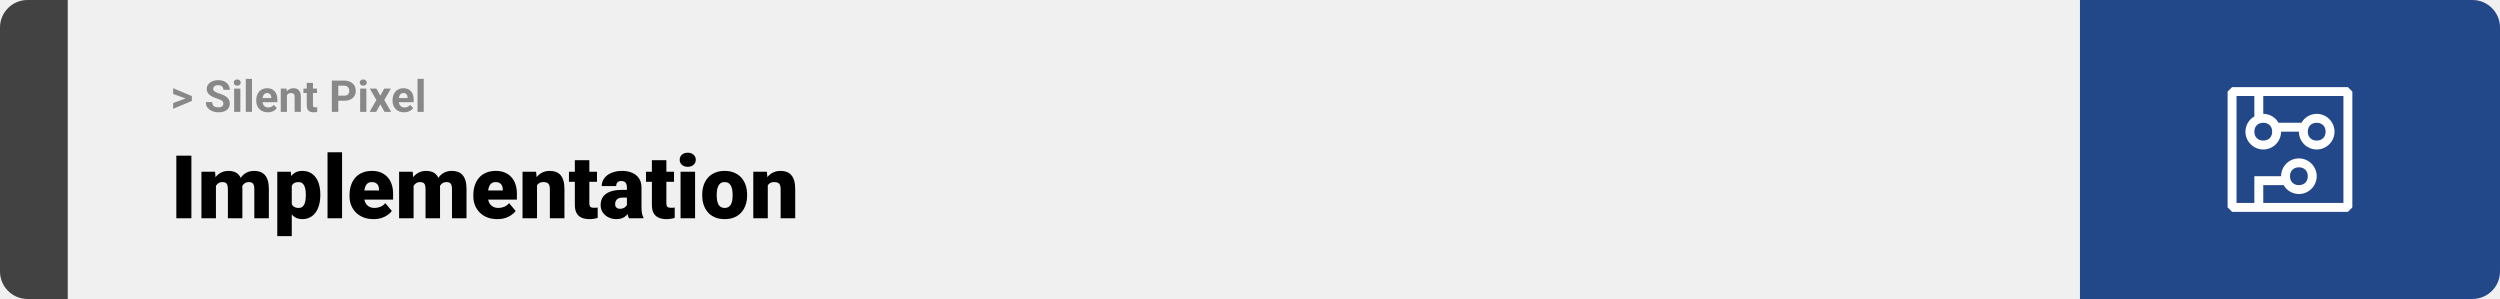
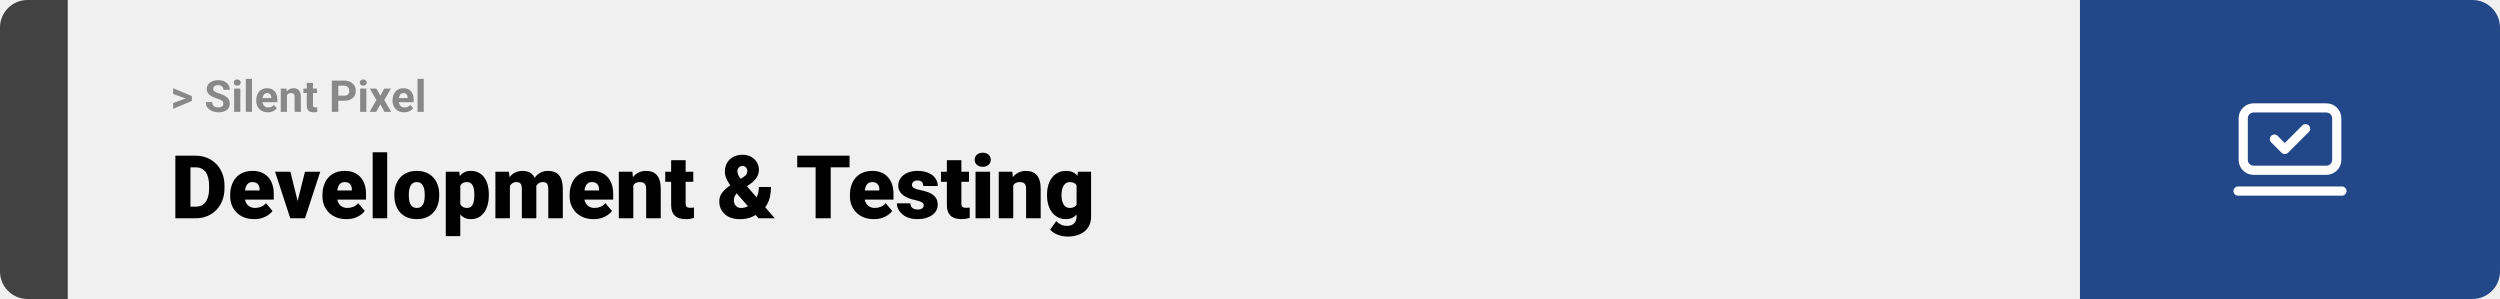
<svg xmlns="http://www.w3.org/2000/svg" width="1363" height="163" viewBox="0 0 1363 163" fill="none">
  <path d="M0 15C0 6.716 6.716 0 15 0H37V163H15C6.716 163 0 156.284 0 148V15Z" fill="#424242" />
  <rect width="1097" height="163" transform="translate(37)" fill="#F0F0F0" />
  <path d="M101.906 53.922L94.394 51.238V48.086L104.602 52.375V54.637L101.906 53.922ZM94.394 56.172L101.918 53.43L104.602 52.785V55.035L94.394 59.324V56.172ZM121.781 56.535C121.781 56.23 121.734 55.957 121.641 55.715C121.555 55.465 121.391 55.238 121.148 55.035C120.906 54.824 120.566 54.617 120.129 54.414C119.691 54.211 119.125 54 118.43 53.781C117.656 53.531 116.922 53.25 116.227 52.938C115.539 52.625 114.93 52.262 114.398 51.848C113.875 51.426 113.461 50.938 113.156 50.383C112.859 49.828 112.711 49.184 112.711 48.449C112.711 47.738 112.867 47.094 113.18 46.516C113.492 45.93 113.93 45.43 114.492 45.016C115.055 44.594 115.719 44.27 116.484 44.043C117.258 43.816 118.105 43.703 119.027 43.703C120.285 43.703 121.383 43.93 122.32 44.383C123.258 44.836 123.984 45.457 124.5 46.246C125.023 47.035 125.285 47.938 125.285 48.953H121.793C121.793 48.453 121.688 48.016 121.477 47.641C121.273 47.258 120.961 46.957 120.539 46.738C120.125 46.52 119.602 46.41 118.969 46.41C118.359 46.41 117.852 46.504 117.445 46.691C117.039 46.871 116.734 47.117 116.531 47.43C116.328 47.734 116.227 48.078 116.227 48.461C116.227 48.75 116.297 49.012 116.438 49.246C116.586 49.48 116.805 49.699 117.094 49.902C117.383 50.105 117.738 50.297 118.16 50.477C118.582 50.656 119.07 50.832 119.625 51.004C120.555 51.285 121.371 51.602 122.074 51.953C122.785 52.305 123.379 52.699 123.855 53.137C124.332 53.574 124.691 54.07 124.934 54.625C125.176 55.18 125.297 55.809 125.297 56.512C125.297 57.254 125.152 57.918 124.863 58.504C124.574 59.09 124.156 59.586 123.609 59.992C123.062 60.398 122.41 60.707 121.652 60.918C120.895 61.129 120.047 61.234 119.109 61.234C118.266 61.234 117.434 61.125 116.613 60.906C115.793 60.68 115.047 60.34 114.375 59.887C113.711 59.434 113.18 58.855 112.781 58.152C112.383 57.449 112.184 56.617 112.184 55.656H115.711C115.711 56.188 115.793 56.637 115.957 57.004C116.121 57.371 116.352 57.668 116.648 57.895C116.953 58.121 117.312 58.285 117.727 58.387C118.148 58.488 118.609 58.539 119.109 58.539C119.719 58.539 120.219 58.453 120.609 58.281C121.008 58.109 121.301 57.871 121.488 57.566C121.684 57.262 121.781 56.918 121.781 56.535ZM131.039 48.32V61H127.652V48.32H131.039ZM127.441 45.016C127.441 44.523 127.613 44.117 127.957 43.797C128.301 43.477 128.762 43.316 129.34 43.316C129.91 43.316 130.367 43.477 130.711 43.797C131.062 44.117 131.238 44.523 131.238 45.016C131.238 45.508 131.062 45.914 130.711 46.234C130.367 46.555 129.91 46.715 129.34 46.715C128.762 46.715 128.301 46.555 127.957 46.234C127.613 45.914 127.441 45.508 127.441 45.016ZM137.391 43V61H134.004V43H137.391ZM146.016 61.234C145.031 61.234 144.148 61.078 143.367 60.766C142.586 60.445 141.922 60.004 141.375 59.441C140.836 58.879 140.422 58.227 140.133 57.484C139.844 56.734 139.699 55.938 139.699 55.094V54.625C139.699 53.664 139.836 52.785 140.109 51.988C140.383 51.191 140.773 50.5 141.281 49.914C141.797 49.328 142.422 48.879 143.156 48.566C143.891 48.246 144.719 48.086 145.641 48.086C146.539 48.086 147.336 48.234 148.031 48.531C148.727 48.828 149.309 49.25 149.777 49.797C150.254 50.344 150.613 51 150.855 51.766C151.098 52.523 151.219 53.367 151.219 54.297V55.703H141.141V53.453H147.902V53.195C147.902 52.727 147.816 52.309 147.645 51.941C147.48 51.566 147.23 51.27 146.895 51.051C146.559 50.832 146.129 50.723 145.605 50.723C145.16 50.723 144.777 50.82 144.457 51.016C144.137 51.211 143.875 51.484 143.672 51.836C143.477 52.188 143.328 52.602 143.227 53.078C143.133 53.547 143.086 54.062 143.086 54.625V55.094C143.086 55.602 143.156 56.07 143.297 56.5C143.445 56.93 143.652 57.301 143.918 57.613C144.191 57.926 144.52 58.168 144.902 58.34C145.293 58.512 145.734 58.598 146.227 58.598C146.836 58.598 147.402 58.48 147.926 58.246C148.457 58.004 148.914 57.641 149.297 57.156L150.938 58.938C150.672 59.32 150.309 59.688 149.848 60.039C149.395 60.391 148.848 60.68 148.207 60.906C147.566 61.125 146.836 61.234 146.016 61.234ZM156.445 51.027V61H153.07V48.32H156.234L156.445 51.027ZM155.953 54.215H155.039C155.039 53.277 155.16 52.434 155.402 51.684C155.645 50.926 155.984 50.281 156.422 49.75C156.859 49.211 157.379 48.801 157.98 48.52C158.59 48.23 159.27 48.086 160.02 48.086C160.613 48.086 161.156 48.172 161.648 48.344C162.141 48.516 162.562 48.789 162.914 49.164C163.273 49.539 163.547 50.035 163.734 50.652C163.93 51.27 164.027 52.023 164.027 52.914V61H160.629V52.902C160.629 52.34 160.551 51.902 160.395 51.59C160.238 51.277 160.008 51.059 159.703 50.934C159.406 50.801 159.039 50.734 158.602 50.734C158.148 50.734 157.754 50.824 157.418 51.004C157.09 51.184 156.816 51.434 156.598 51.754C156.387 52.066 156.227 52.434 156.117 52.855C156.008 53.277 155.953 53.73 155.953 54.215ZM172.805 48.32V50.711H165.422V48.32H172.805ZM167.25 45.191H170.625V57.18C170.625 57.547 170.672 57.828 170.766 58.023C170.867 58.219 171.016 58.355 171.211 58.434C171.406 58.504 171.652 58.539 171.949 58.539C172.16 58.539 172.348 58.531 172.512 58.516C172.684 58.492 172.828 58.469 172.945 58.445L172.957 60.93C172.668 61.023 172.355 61.098 172.02 61.152C171.684 61.207 171.312 61.234 170.906 61.234C170.164 61.234 169.516 61.113 168.961 60.871C168.414 60.621 167.992 60.223 167.695 59.676C167.398 59.129 167.25 58.41 167.25 57.52V45.191ZM187.559 54.918H183.211V52.176H187.559C188.23 52.176 188.777 52.066 189.199 51.848C189.621 51.621 189.93 51.309 190.125 50.91C190.32 50.512 190.418 50.062 190.418 49.562C190.418 49.055 190.32 48.582 190.125 48.145C189.93 47.707 189.621 47.355 189.199 47.09C188.777 46.824 188.23 46.691 187.559 46.691H184.43V61H180.914V43.938H187.559C188.895 43.938 190.039 44.18 190.992 44.664C191.953 45.141 192.688 45.801 193.195 46.645C193.703 47.488 193.957 48.453 193.957 49.539C193.957 50.641 193.703 51.594 193.195 52.398C192.688 53.203 191.953 53.824 190.992 54.262C190.039 54.699 188.895 54.918 187.559 54.918ZM199.734 48.32V61H196.348V48.32H199.734ZM196.137 45.016C196.137 44.523 196.309 44.117 196.652 43.797C196.996 43.477 197.457 43.316 198.035 43.316C198.605 43.316 199.062 43.477 199.406 43.797C199.758 44.117 199.934 44.523 199.934 45.016C199.934 45.508 199.758 45.914 199.406 46.234C199.062 46.555 198.605 46.715 198.035 46.715C197.457 46.715 196.996 46.555 196.652 46.234C196.309 45.914 196.137 45.508 196.137 45.016ZM205.242 48.32L207.34 52.176L209.496 48.32H213.094L209.508 54.52L213.258 61H209.648L207.363 56.922L205.078 61H201.469L205.219 54.52L201.633 48.32H205.242ZM220.336 61.234C219.352 61.234 218.469 61.078 217.688 60.766C216.906 60.445 216.242 60.004 215.695 59.441C215.156 58.879 214.742 58.227 214.453 57.484C214.164 56.734 214.02 55.938 214.02 55.094V54.625C214.02 53.664 214.156 52.785 214.43 51.988C214.703 51.191 215.094 50.5 215.602 49.914C216.117 49.328 216.742 48.879 217.477 48.566C218.211 48.246 219.039 48.086 219.961 48.086C220.859 48.086 221.656 48.234 222.352 48.531C223.047 48.828 223.629 49.25 224.098 49.797C224.574 50.344 224.934 51 225.176 51.766C225.418 52.523 225.539 53.367 225.539 54.297V55.703H215.461V53.453H222.223V53.195C222.223 52.727 222.137 52.309 221.965 51.941C221.801 51.566 221.551 51.27 221.215 51.051C220.879 50.832 220.449 50.723 219.926 50.723C219.48 50.723 219.098 50.82 218.777 51.016C218.457 51.211 218.195 51.484 217.992 51.836C217.797 52.188 217.648 52.602 217.547 53.078C217.453 53.547 217.406 54.062 217.406 54.625V55.094C217.406 55.602 217.477 56.07 217.617 56.5C217.766 56.93 217.973 57.301 218.238 57.613C218.512 57.926 218.84 58.168 219.223 58.34C219.613 58.512 220.055 58.598 220.547 58.598C221.156 58.598 221.723 58.48 222.246 58.246C222.777 58.004 223.234 57.641 223.617 57.156L225.258 58.938C224.992 59.32 224.629 59.688 224.168 60.039C223.715 60.391 223.168 60.68 222.527 60.906C221.887 61.125 221.156 61.234 220.336 61.234ZM231.023 43V61H227.637V43H231.023Z" fill="#888888" />
-   <path d="M104.344 84.875V119H96.141V84.875H104.344ZM117.727 99.008V119H109.828V93.641H117.234L117.727 99.008ZM116.766 105.453L114.961 105.5C114.961 103.719 115.172 102.078 115.594 100.578C116.016 99.078 116.641 97.773 117.469 96.664C118.297 95.555 119.312 94.695 120.516 94.086C121.734 93.477 123.141 93.172 124.734 93.172C125.844 93.172 126.852 93.344 127.758 93.688C128.664 94.016 129.445 94.539 130.102 95.258C130.758 95.961 131.258 96.883 131.602 98.023C131.961 99.148 132.141 100.5 132.141 102.078V119H124.242V103.086C124.242 102.008 124.117 101.195 123.867 100.648C123.633 100.102 123.289 99.734 122.836 99.547C122.383 99.359 121.828 99.266 121.172 99.266C120.484 99.266 119.867 99.422 119.32 99.734C118.773 100.047 118.305 100.484 117.914 101.047C117.539 101.594 117.25 102.242 117.047 102.992C116.859 103.742 116.766 104.562 116.766 105.453ZM131.25 105.453L129.047 105.5C129.047 103.719 129.242 102.078 129.633 100.578C130.039 99.078 130.641 97.773 131.438 96.664C132.25 95.555 133.258 94.695 134.461 94.086C135.664 93.477 137.062 93.172 138.656 93.172C139.812 93.172 140.875 93.344 141.844 93.688C142.812 94.031 143.648 94.586 144.352 95.352C145.055 96.117 145.602 97.133 145.992 98.398C146.383 99.648 146.578 101.195 146.578 103.039V119H138.656V103.039C138.656 101.992 138.531 101.203 138.281 100.672C138.047 100.125 137.703 99.758 137.25 99.57C136.797 99.367 136.258 99.266 135.633 99.266C134.883 99.266 134.234 99.422 133.688 99.734C133.141 100.047 132.68 100.484 132.305 101.047C131.945 101.594 131.68 102.242 131.508 102.992C131.336 103.742 131.25 104.562 131.25 105.453ZM159.07 98.516V128.75H151.172V93.641H158.531L159.07 98.516ZM174.633 106.016V106.508C174.633 108.352 174.422 110.062 174 111.641C173.578 113.219 172.953 114.594 172.125 115.766C171.297 116.938 170.266 117.852 169.031 118.508C167.812 119.148 166.398 119.469 164.789 119.469C163.273 119.469 161.969 119.133 160.875 118.461C159.781 117.789 158.867 116.859 158.133 115.672C157.398 114.484 156.805 113.125 156.352 111.594C155.898 110.062 155.539 108.445 155.273 106.742V106.109C155.539 104.281 155.898 102.586 156.352 101.023C156.805 99.445 157.398 98.07 158.133 96.898C158.867 95.727 159.773 94.812 160.852 94.156C161.945 93.5 163.25 93.172 164.766 93.172C166.375 93.172 167.789 93.477 169.008 94.086C170.242 94.695 171.273 95.57 172.102 96.711C172.945 97.836 173.578 99.188 174 100.766C174.422 102.344 174.633 104.094 174.633 106.016ZM166.734 106.508V106.016C166.734 105.031 166.664 104.133 166.523 103.32C166.383 102.492 166.156 101.773 165.844 101.164C165.547 100.555 165.148 100.086 164.648 99.758C164.148 99.43 163.531 99.266 162.797 99.266C161.953 99.266 161.242 99.398 160.664 99.664C160.102 99.914 159.648 100.305 159.305 100.836C158.977 101.352 158.742 102 158.602 102.781C158.477 103.547 158.422 104.445 158.438 105.477V107.398C158.406 108.586 158.523 109.633 158.789 110.539C159.055 111.43 159.516 112.125 160.172 112.625C160.828 113.125 161.719 113.375 162.844 113.375C163.594 113.375 164.219 113.203 164.719 112.859C165.219 112.5 165.617 112.008 165.914 111.383C166.211 110.742 166.422 110.008 166.547 109.18C166.672 108.352 166.734 107.461 166.734 106.508ZM186.492 83V119H178.57V83H186.492ZM203.648 119.469C201.586 119.469 199.742 119.148 198.117 118.508C196.492 117.852 195.117 116.953 193.992 115.812C192.883 114.672 192.031 113.359 191.438 111.875C190.859 110.391 190.57 108.82 190.57 107.164V106.273C190.57 104.414 190.828 102.695 191.344 101.117C191.859 99.523 192.625 98.133 193.641 96.945C194.656 95.758 195.93 94.836 197.461 94.18C198.992 93.508 200.773 93.172 202.805 93.172C204.602 93.172 206.211 93.461 207.633 94.039C209.055 94.617 210.258 95.445 211.242 96.523C212.242 97.602 213 98.906 213.516 100.438C214.047 101.969 214.312 103.688 214.312 105.594V108.805H193.594V103.859H206.602V103.25C206.617 102.406 206.469 101.688 206.156 101.094C205.859 100.5 205.422 100.047 204.844 99.734C204.266 99.422 203.562 99.266 202.734 99.266C201.875 99.266 201.164 99.453 200.602 99.828C200.055 100.203 199.625 100.719 199.312 101.375C199.016 102.016 198.805 102.758 198.68 103.602C198.555 104.445 198.492 105.336 198.492 106.273V107.164C198.492 108.102 198.617 108.953 198.867 109.719C199.133 110.484 199.508 111.141 199.992 111.688C200.492 112.219 201.086 112.633 201.773 112.93C202.477 113.227 203.273 113.375 204.164 113.375C205.242 113.375 206.305 113.172 207.352 112.766C208.398 112.359 209.297 111.688 210.047 110.75L213.633 115.016C213.117 115.75 212.383 116.461 211.43 117.148C210.492 117.836 209.367 118.398 208.055 118.836C206.742 119.258 205.273 119.469 203.648 119.469ZM225.492 99.008V119H217.594V93.641H225L225.492 99.008ZM224.531 105.453L222.727 105.5C222.727 103.719 222.938 102.078 223.359 100.578C223.781 99.078 224.406 97.773 225.234 96.664C226.062 95.555 227.078 94.695 228.281 94.086C229.5 93.477 230.906 93.172 232.5 93.172C233.609 93.172 234.617 93.344 235.523 93.688C236.43 94.016 237.211 94.539 237.867 95.258C238.523 95.961 239.023 96.883 239.367 98.023C239.727 99.148 239.906 100.5 239.906 102.078V119H232.008V103.086C232.008 102.008 231.883 101.195 231.633 100.648C231.398 100.102 231.055 99.734 230.602 99.547C230.148 99.359 229.594 99.266 228.938 99.266C228.25 99.266 227.633 99.422 227.086 99.734C226.539 100.047 226.07 100.484 225.68 101.047C225.305 101.594 225.016 102.242 224.812 102.992C224.625 103.742 224.531 104.562 224.531 105.453ZM239.016 105.453L236.812 105.5C236.812 103.719 237.008 102.078 237.398 100.578C237.805 99.078 238.406 97.773 239.203 96.664C240.016 95.555 241.023 94.695 242.227 94.086C243.43 93.477 244.828 93.172 246.422 93.172C247.578 93.172 248.641 93.344 249.609 93.688C250.578 94.031 251.414 94.586 252.117 95.352C252.82 96.117 253.367 97.133 253.758 98.398C254.148 99.648 254.344 101.195 254.344 103.039V119H246.422V103.039C246.422 101.992 246.297 101.203 246.047 100.672C245.812 100.125 245.469 99.758 245.016 99.57C244.562 99.367 244.023 99.266 243.398 99.266C242.648 99.266 242 99.422 241.453 99.734C240.906 100.047 240.445 100.484 240.07 101.047C239.711 101.594 239.445 102.242 239.273 102.992C239.102 103.742 239.016 104.562 239.016 105.453ZM271.148 119.469C269.086 119.469 267.242 119.148 265.617 118.508C263.992 117.852 262.617 116.953 261.492 115.812C260.383 114.672 259.531 113.359 258.938 111.875C258.359 110.391 258.07 108.82 258.07 107.164V106.273C258.07 104.414 258.328 102.695 258.844 101.117C259.359 99.523 260.125 98.133 261.141 96.945C262.156 95.758 263.43 94.836 264.961 94.18C266.492 93.508 268.273 93.172 270.305 93.172C272.102 93.172 273.711 93.461 275.133 94.039C276.555 94.617 277.758 95.445 278.742 96.523C279.742 97.602 280.5 98.906 281.016 100.438C281.547 101.969 281.812 103.688 281.812 105.594V108.805H261.094V103.859H274.102V103.25C274.117 102.406 273.969 101.688 273.656 101.094C273.359 100.5 272.922 100.047 272.344 99.734C271.766 99.422 271.062 99.266 270.234 99.266C269.375 99.266 268.664 99.453 268.102 99.828C267.555 100.203 267.125 100.719 266.812 101.375C266.516 102.016 266.305 102.758 266.18 103.602C266.055 104.445 265.992 105.336 265.992 106.273V107.164C265.992 108.102 266.117 108.953 266.367 109.719C266.633 110.484 267.008 111.141 267.492 111.688C267.992 112.219 268.586 112.633 269.273 112.93C269.977 113.227 270.773 113.375 271.664 113.375C272.742 113.375 273.805 113.172 274.852 112.766C275.898 112.359 276.797 111.688 277.547 110.75L281.133 115.016C280.617 115.75 279.883 116.461 278.93 117.148C277.992 117.836 276.867 118.398 275.555 118.836C274.242 119.258 272.773 119.469 271.148 119.469ZM292.781 99.055V119H284.883V93.641H292.289L292.781 99.055ZM291.844 105.453L289.992 105.5C289.992 103.562 290.227 101.836 290.695 100.32C291.164 98.789 291.828 97.492 292.688 96.43C293.547 95.367 294.57 94.562 295.758 94.016C296.961 93.453 298.297 93.172 299.766 93.172C300.938 93.172 302.008 93.344 302.977 93.688C303.961 94.031 304.805 94.586 305.508 95.352C306.227 96.117 306.773 97.133 307.148 98.398C307.539 99.648 307.734 101.195 307.734 103.039V119H299.789V103.016C299.789 102 299.648 101.227 299.367 100.695C299.086 100.148 298.68 99.773 298.148 99.57C297.617 99.367 296.969 99.266 296.203 99.266C295.391 99.266 294.703 99.422 294.141 99.734C293.578 100.047 293.125 100.484 292.781 101.047C292.453 101.594 292.211 102.242 292.055 102.992C291.914 103.742 291.844 104.562 291.844 105.453ZM325.477 93.641V99.125H310.195V93.641H325.477ZM313.406 87.336H321.305V110.727C321.305 111.398 321.383 111.922 321.539 112.297C321.695 112.656 321.961 112.914 322.336 113.07C322.727 113.211 323.242 113.281 323.883 113.281C324.336 113.281 324.711 113.273 325.008 113.258C325.305 113.227 325.586 113.188 325.852 113.141V118.789C325.18 119.008 324.477 119.172 323.742 119.281C323.008 119.406 322.227 119.469 321.398 119.469C319.711 119.469 318.266 119.203 317.062 118.672C315.875 118.141 314.969 117.305 314.344 116.164C313.719 115.023 313.406 113.539 313.406 111.711V87.336ZM341.789 112.625V102.172C341.789 101.453 341.688 100.836 341.484 100.32C341.281 99.805 340.961 99.406 340.523 99.125C340.086 98.828 339.5 98.68 338.766 98.68C338.172 98.68 337.664 98.781 337.242 98.984C336.82 99.188 336.5 99.492 336.281 99.898C336.062 100.305 335.953 100.82 335.953 101.445H328.055C328.055 100.273 328.312 99.188 328.828 98.188C329.359 97.172 330.109 96.289 331.078 95.539C332.062 94.789 333.234 94.211 334.594 93.805C335.969 93.383 337.5 93.172 339.188 93.172C341.203 93.172 343 93.508 344.578 94.18C346.172 94.852 347.43 95.859 348.352 97.203C349.273 98.531 349.734 100.203 349.734 102.219V112.602C349.734 114.258 349.828 115.516 350.016 116.375C350.203 117.219 350.469 117.961 350.812 118.602V119H342.891C342.516 118.219 342.234 117.266 342.047 116.141C341.875 115 341.789 113.828 341.789 112.625ZM342.75 103.508L342.797 107.727H339.305C338.57 107.727 337.945 107.828 337.43 108.031C336.93 108.234 336.523 108.516 336.211 108.875C335.914 109.219 335.695 109.609 335.555 110.047C335.43 110.484 335.367 110.945 335.367 111.43C335.367 111.898 335.477 112.32 335.695 112.695C335.93 113.055 336.242 113.336 336.633 113.539C337.023 113.742 337.461 113.844 337.945 113.844C338.82 113.844 339.562 113.68 340.172 113.352C340.797 113.008 341.273 112.594 341.602 112.109C341.93 111.625 342.094 111.172 342.094 110.75L343.828 113.984C343.516 114.609 343.156 115.242 342.75 115.883C342.359 116.523 341.867 117.117 341.273 117.664C340.695 118.195 339.984 118.633 339.141 118.977C338.297 119.305 337.273 119.469 336.07 119.469C334.508 119.469 333.07 119.148 331.758 118.508C330.461 117.867 329.422 116.977 328.641 115.836C327.859 114.68 327.469 113.352 327.469 111.852C327.469 110.539 327.703 109.367 328.172 108.336C328.656 107.305 329.383 106.43 330.352 105.711C331.32 104.992 332.555 104.445 334.055 104.07C335.555 103.695 337.32 103.508 339.352 103.508H342.75ZM367.477 93.641V99.125H352.195V93.641H367.477ZM355.406 87.336H363.305V110.727C363.305 111.398 363.383 111.922 363.539 112.297C363.695 112.656 363.961 112.914 364.336 113.07C364.727 113.211 365.242 113.281 365.883 113.281C366.336 113.281 366.711 113.273 367.008 113.258C367.305 113.227 367.586 113.188 367.852 113.141V118.789C367.18 119.008 366.477 119.172 365.742 119.281C365.008 119.406 364.227 119.469 363.398 119.469C361.711 119.469 360.266 119.203 359.062 118.672C357.875 118.141 356.969 117.305 356.344 116.164C355.719 115.023 355.406 113.539 355.406 111.711V87.336ZM378.961 93.641V119H371.039V93.641H378.961ZM370.57 87.102C370.57 85.977 370.977 85.055 371.789 84.336C372.602 83.617 373.656 83.258 374.953 83.258C376.25 83.258 377.305 83.617 378.117 84.336C378.93 85.055 379.336 85.977 379.336 87.102C379.336 88.227 378.93 89.148 378.117 89.867C377.305 90.586 376.25 90.945 374.953 90.945C373.656 90.945 372.602 90.586 371.789 89.867C370.977 89.148 370.57 88.227 370.57 87.102ZM382.852 106.578V106.086C382.852 104.227 383.117 102.516 383.648 100.953C384.18 99.375 384.961 98.008 385.992 96.852C387.023 95.695 388.297 94.797 389.812 94.156C391.328 93.5 393.078 93.172 395.062 93.172C397.062 93.172 398.82 93.5 400.336 94.156C401.867 94.797 403.148 95.695 404.18 96.852C405.211 98.008 405.992 99.375 406.523 100.953C407.055 102.516 407.32 104.227 407.32 106.086V106.578C407.32 108.422 407.055 110.133 406.523 111.711C405.992 113.273 405.211 114.641 404.18 115.812C403.148 116.969 401.875 117.867 400.359 118.508C398.844 119.148 397.094 119.469 395.109 119.469C393.125 119.469 391.367 119.148 389.836 118.508C388.305 117.867 387.023 116.969 385.992 115.812C384.961 114.641 384.18 113.273 383.648 111.711C383.117 110.133 382.852 108.422 382.852 106.578ZM390.75 106.086V106.578C390.75 107.531 390.82 108.422 390.961 109.25C391.102 110.078 391.336 110.805 391.664 111.43C391.992 112.039 392.438 112.516 393 112.859C393.562 113.203 394.266 113.375 395.109 113.375C395.938 113.375 396.625 113.203 397.172 112.859C397.734 112.516 398.18 112.039 398.508 111.43C398.836 110.805 399.07 110.078 399.211 109.25C399.352 108.422 399.422 107.531 399.422 106.578V106.086C399.422 105.164 399.352 104.297 399.211 103.484C399.07 102.656 398.836 101.93 398.508 101.305C398.18 100.664 397.734 100.164 397.172 99.805C396.609 99.445 395.906 99.266 395.062 99.266C394.234 99.266 393.539 99.445 392.977 99.805C392.43 100.164 391.992 100.664 391.664 101.305C391.336 101.93 391.102 102.656 390.961 103.484C390.82 104.297 390.75 105.164 390.75 106.086ZM418.594 99.055V119H410.695V93.641H418.102L418.594 99.055ZM417.656 105.453L415.805 105.5C415.805 103.562 416.039 101.836 416.508 100.32C416.977 98.789 417.641 97.492 418.5 96.43C419.359 95.367 420.383 94.562 421.57 94.016C422.773 93.453 424.109 93.172 425.578 93.172C426.75 93.172 427.82 93.344 428.789 93.688C429.773 94.031 430.617 94.586 431.32 95.352C432.039 96.117 432.586 97.133 432.961 98.398C433.352 99.648 433.547 101.195 433.547 103.039V119H425.602V103.016C425.602 102 425.461 101.227 425.18 100.695C424.898 100.148 424.492 99.773 423.961 99.57C423.43 99.367 422.781 99.266 422.016 99.266C421.203 99.266 420.516 99.422 419.953 99.734C419.391 100.047 418.938 100.484 418.594 101.047C418.266 101.594 418.023 102.242 417.867 102.992C417.727 103.742 417.656 104.562 417.656 105.453Z" fill="black" />
+   <path d="M106.688 119H99.117L99.164 112.672H106.688C108.25 112.672 109.57 112.297 110.648 111.547C111.742 110.797 112.57 109.68 113.133 108.195C113.711 106.695 114 104.852 114 102.664V101.188C114 99.547 113.836 98.109 113.508 96.875C113.195 95.625 112.727 94.586 112.102 93.758C111.477 92.914 110.695 92.281 109.758 91.859C108.836 91.438 107.773 91.227 106.57 91.227H98.977V84.875H106.57C108.883 84.875 111 85.273 112.922 86.07C114.859 86.852 116.531 87.977 117.938 89.445C119.359 90.898 120.453 92.625 121.219 94.625C122 96.609 122.391 98.812 122.391 101.234V102.664C122.391 105.07 122 107.273 121.219 109.273C120.453 111.273 119.367 113 117.961 114.453C116.555 115.906 114.891 117.031 112.969 117.828C111.062 118.609 108.969 119 106.688 119ZM103.828 84.875V119H95.602V84.875H103.828ZM138.586 119.469C136.523 119.469 134.68 119.148 133.055 118.508C131.43 117.852 130.055 116.953 128.93 115.812C127.82 114.672 126.969 113.359 126.375 111.875C125.797 110.391 125.508 108.82 125.508 107.164V106.273C125.508 104.414 125.766 102.695 126.281 101.117C126.797 99.523 127.562 98.133 128.578 96.945C129.594 95.758 130.867 94.836 132.398 94.18C133.93 93.508 135.711 93.172 137.742 93.172C139.539 93.172 141.148 93.461 142.57 94.039C143.992 94.617 145.195 95.445 146.18 96.523C147.18 97.602 147.938 98.906 148.453 100.438C148.984 101.969 149.25 103.688 149.25 105.594V108.805H128.531V103.859H141.539V103.25C141.555 102.406 141.406 101.688 141.094 101.094C140.797 100.5 140.359 100.047 139.781 99.734C139.203 99.422 138.5 99.266 137.672 99.266C136.812 99.266 136.102 99.453 135.539 99.828C134.992 100.203 134.562 100.719 134.25 101.375C133.953 102.016 133.742 102.758 133.617 103.602C133.492 104.445 133.43 105.336 133.43 106.273V107.164C133.43 108.102 133.555 108.953 133.805 109.719C134.07 110.484 134.445 111.141 134.93 111.688C135.43 112.219 136.023 112.633 136.711 112.93C137.414 113.227 138.211 113.375 139.102 113.375C140.18 113.375 141.242 113.172 142.289 112.766C143.336 112.359 144.234 111.688 144.984 110.75L148.57 115.016C148.055 115.75 147.32 116.461 146.367 117.148C145.43 117.836 144.305 118.398 142.992 118.836C141.68 119.258 140.211 119.469 138.586 119.469ZM161.273 113.586L166.266 93.641H174.586L166.289 119H161.367L161.273 113.586ZM158.32 93.641L163.242 113.586L163.195 119H158.25L149.977 93.641H158.32ZM188.883 119.469C186.82 119.469 184.977 119.148 183.352 118.508C181.727 117.852 180.352 116.953 179.227 115.812C178.117 114.672 177.266 113.359 176.672 111.875C176.094 110.391 175.805 108.82 175.805 107.164V106.273C175.805 104.414 176.062 102.695 176.578 101.117C177.094 99.523 177.859 98.133 178.875 96.945C179.891 95.758 181.164 94.836 182.695 94.18C184.227 93.508 186.008 93.172 188.039 93.172C189.836 93.172 191.445 93.461 192.867 94.039C194.289 94.617 195.492 95.445 196.477 96.523C197.477 97.602 198.234 98.906 198.75 100.438C199.281 101.969 199.547 103.688 199.547 105.594V108.805H178.828V103.859H191.836V103.25C191.852 102.406 191.703 101.688 191.391 101.094C191.094 100.5 190.656 100.047 190.078 99.734C189.5 99.422 188.797 99.266 187.969 99.266C187.109 99.266 186.398 99.453 185.836 99.828C185.289 100.203 184.859 100.719 184.547 101.375C184.25 102.016 184.039 102.758 183.914 103.602C183.789 104.445 183.727 105.336 183.727 106.273V107.164C183.727 108.102 183.852 108.953 184.102 109.719C184.367 110.484 184.742 111.141 185.227 111.688C185.727 112.219 186.32 112.633 187.008 112.93C187.711 113.227 188.508 113.375 189.398 113.375C190.477 113.375 191.539 113.172 192.586 112.766C193.633 112.359 194.531 111.688 195.281 110.75L198.867 115.016C198.352 115.75 197.617 116.461 196.664 117.148C195.727 117.836 194.602 118.398 193.289 118.836C191.977 119.258 190.508 119.469 188.883 119.469ZM211.102 83V119H203.18V83H211.102ZM214.992 106.578V106.086C214.992 104.227 215.258 102.516 215.789 100.953C216.32 99.375 217.102 98.008 218.133 96.852C219.164 95.695 220.438 94.797 221.953 94.156C223.469 93.5 225.219 93.172 227.203 93.172C229.203 93.172 230.961 93.5 232.477 94.156C234.008 94.797 235.289 95.695 236.32 96.852C237.352 98.008 238.133 99.375 238.664 100.953C239.195 102.516 239.461 104.227 239.461 106.086V106.578C239.461 108.422 239.195 110.133 238.664 111.711C238.133 113.273 237.352 114.641 236.32 115.812C235.289 116.969 234.016 117.867 232.5 118.508C230.984 119.148 229.234 119.469 227.25 119.469C225.266 119.469 223.508 119.148 221.977 118.508C220.445 117.867 219.164 116.969 218.133 115.812C217.102 114.641 216.32 113.273 215.789 111.711C215.258 110.133 214.992 108.422 214.992 106.578ZM222.891 106.086V106.578C222.891 107.531 222.961 108.422 223.102 109.25C223.242 110.078 223.477 110.805 223.805 111.43C224.133 112.039 224.578 112.516 225.141 112.859C225.703 113.203 226.406 113.375 227.25 113.375C228.078 113.375 228.766 113.203 229.312 112.859C229.875 112.516 230.32 112.039 230.648 111.43C230.977 110.805 231.211 110.078 231.352 109.25C231.492 108.422 231.562 107.531 231.562 106.578V106.086C231.562 105.164 231.492 104.297 231.352 103.484C231.211 102.656 230.977 101.93 230.648 101.305C230.32 100.664 229.875 100.164 229.312 99.805C228.75 99.445 228.047 99.266 227.203 99.266C226.375 99.266 225.68 99.445 225.117 99.805C224.57 100.164 224.133 100.664 223.805 101.305C223.477 101.93 223.242 102.656 223.102 103.484C222.961 104.297 222.891 105.164 222.891 106.086ZM250.945 98.516V128.75H243.047V93.641H250.406L250.945 98.516ZM266.508 106.016V106.508C266.508 108.352 266.297 110.062 265.875 111.641C265.453 113.219 264.828 114.594 264 115.766C263.172 116.938 262.141 117.852 260.906 118.508C259.688 119.148 258.273 119.469 256.664 119.469C255.148 119.469 253.844 119.133 252.75 118.461C251.656 117.789 250.742 116.859 250.008 115.672C249.273 114.484 248.68 113.125 248.227 111.594C247.773 110.062 247.414 108.445 247.148 106.742V106.109C247.414 104.281 247.773 102.586 248.227 101.023C248.68 99.445 249.273 98.07 250.008 96.898C250.742 95.727 251.648 94.812 252.727 94.156C253.82 93.5 255.125 93.172 256.641 93.172C258.25 93.172 259.664 93.477 260.883 94.086C262.117 94.695 263.148 95.57 263.977 96.711C264.82 97.836 265.453 99.188 265.875 100.766C266.297 102.344 266.508 104.094 266.508 106.016ZM258.609 106.508V106.016C258.609 105.031 258.539 104.133 258.398 103.32C258.258 102.492 258.031 101.773 257.719 101.164C257.422 100.555 257.023 100.086 256.523 99.758C256.023 99.43 255.406 99.266 254.672 99.266C253.828 99.266 253.117 99.398 252.539 99.664C251.977 99.914 251.523 100.305 251.18 100.836C250.852 101.352 250.617 102 250.477 102.781C250.352 103.547 250.297 104.445 250.312 105.477V107.398C250.281 108.586 250.398 109.633 250.664 110.539C250.93 111.43 251.391 112.125 252.047 112.625C252.703 113.125 253.594 113.375 254.719 113.375C255.469 113.375 256.094 113.203 256.594 112.859C257.094 112.5 257.492 112.008 257.789 111.383C258.086 110.742 258.297 110.008 258.422 109.18C258.547 108.352 258.609 107.461 258.609 106.508ZM277.992 99.008V119H270.094V93.641H277.5L277.992 99.008ZM277.031 105.453L275.227 105.5C275.227 103.719 275.438 102.078 275.859 100.578C276.281 99.078 276.906 97.773 277.734 96.664C278.562 95.555 279.578 94.695 280.781 94.086C282 93.477 283.406 93.172 285 93.172C286.109 93.172 287.117 93.344 288.023 93.688C288.93 94.016 289.711 94.539 290.367 95.258C291.023 95.961 291.523 96.883 291.867 98.023C292.227 99.148 292.406 100.5 292.406 102.078V119H284.508V103.086C284.508 102.008 284.383 101.195 284.133 100.648C283.898 100.102 283.555 99.734 283.102 99.547C282.648 99.359 282.094 99.266 281.438 99.266C280.75 99.266 280.133 99.422 279.586 99.734C279.039 100.047 278.57 100.484 278.18 101.047C277.805 101.594 277.516 102.242 277.312 102.992C277.125 103.742 277.031 104.562 277.031 105.453ZM291.516 105.453L289.312 105.5C289.312 103.719 289.508 102.078 289.898 100.578C290.305 99.078 290.906 97.773 291.703 96.664C292.516 95.555 293.523 94.695 294.727 94.086C295.93 93.477 297.328 93.172 298.922 93.172C300.078 93.172 301.141 93.344 302.109 93.688C303.078 94.031 303.914 94.586 304.617 95.352C305.32 96.117 305.867 97.133 306.258 98.398C306.648 99.648 306.844 101.195 306.844 103.039V119H298.922V103.039C298.922 101.992 298.797 101.203 298.547 100.672C298.312 100.125 297.969 99.758 297.516 99.57C297.062 99.367 296.523 99.266 295.898 99.266C295.148 99.266 294.5 99.422 293.953 99.734C293.406 100.047 292.945 100.484 292.57 101.047C292.211 101.594 291.945 102.242 291.773 102.992C291.602 103.742 291.516 104.562 291.516 105.453ZM323.648 119.469C321.586 119.469 319.742 119.148 318.117 118.508C316.492 117.852 315.117 116.953 313.992 115.812C312.883 114.672 312.031 113.359 311.438 111.875C310.859 110.391 310.57 108.82 310.57 107.164V106.273C310.57 104.414 310.828 102.695 311.344 101.117C311.859 99.523 312.625 98.133 313.641 96.945C314.656 95.758 315.93 94.836 317.461 94.18C318.992 93.508 320.773 93.172 322.805 93.172C324.602 93.172 326.211 93.461 327.633 94.039C329.055 94.617 330.258 95.445 331.242 96.523C332.242 97.602 333 98.906 333.516 100.438C334.047 101.969 334.312 103.688 334.312 105.594V108.805H313.594V103.859H326.602V103.25C326.617 102.406 326.469 101.688 326.156 101.094C325.859 100.5 325.422 100.047 324.844 99.734C324.266 99.422 323.562 99.266 322.734 99.266C321.875 99.266 321.164 99.453 320.602 99.828C320.055 100.203 319.625 100.719 319.312 101.375C319.016 102.016 318.805 102.758 318.68 103.602C318.555 104.445 318.492 105.336 318.492 106.273V107.164C318.492 108.102 318.617 108.953 318.867 109.719C319.133 110.484 319.508 111.141 319.992 111.688C320.492 112.219 321.086 112.633 321.773 112.93C322.477 113.227 323.273 113.375 324.164 113.375C325.242 113.375 326.305 113.172 327.352 112.766C328.398 112.359 329.297 111.688 330.047 110.75L333.633 115.016C333.117 115.75 332.383 116.461 331.43 117.148C330.492 117.836 329.367 118.398 328.055 118.836C326.742 119.258 325.273 119.469 323.648 119.469ZM345.281 99.055V119H337.383V93.641H344.789L345.281 99.055ZM344.344 105.453L342.492 105.5C342.492 103.562 342.727 101.836 343.195 100.32C343.664 98.789 344.328 97.492 345.188 96.43C346.047 95.367 347.07 94.562 348.258 94.016C349.461 93.453 350.797 93.172 352.266 93.172C353.438 93.172 354.508 93.344 355.477 93.688C356.461 94.031 357.305 94.586 358.008 95.352C358.727 96.117 359.273 97.133 359.648 98.398C360.039 99.648 360.234 101.195 360.234 103.039V119H352.289V103.016C352.289 102 352.148 101.227 351.867 100.695C351.586 100.148 351.18 99.773 350.648 99.57C350.117 99.367 349.469 99.266 348.703 99.266C347.891 99.266 347.203 99.422 346.641 99.734C346.078 100.047 345.625 100.484 345.281 101.047C344.953 101.594 344.711 102.242 344.555 102.992C344.414 103.742 344.344 104.562 344.344 105.453ZM377.977 93.641V99.125H362.695V93.641H377.977ZM365.906 87.336H373.805V110.727C373.805 111.398 373.883 111.922 374.039 112.297C374.195 112.656 374.461 112.914 374.836 113.07C375.227 113.211 375.742 113.281 376.383 113.281C376.836 113.281 377.211 113.273 377.508 113.258C377.805 113.227 378.086 113.188 378.352 113.141V118.789C377.68 119.008 376.977 119.172 376.242 119.281C375.508 119.406 374.727 119.469 373.898 119.469C372.211 119.469 370.766 119.203 369.562 118.672C368.375 118.141 367.469 117.305 366.844 116.164C366.219 115.023 365.906 113.539 365.906 111.711V87.336ZM398.062 101.07L405.305 96.547C406.273 95.922 406.867 95.336 407.086 94.789C407.32 94.227 407.438 93.68 407.438 93.148C407.438 92.508 407.203 91.906 406.734 91.344C406.281 90.766 405.641 90.477 404.812 90.477C404.203 90.477 403.688 90.617 403.266 90.898C402.859 91.164 402.547 91.523 402.328 91.977C402.125 92.43 402.023 92.938 402.023 93.5C402.023 94.203 402.219 94.914 402.609 95.633C403 96.352 403.516 97.109 404.156 97.906C404.812 98.703 405.539 99.578 406.336 100.531L422.391 119H413.578L400.5 104.141C399.422 102.766 398.484 101.5 397.688 100.344C396.906 99.188 396.297 98.062 395.859 96.969C395.422 95.875 395.203 94.75 395.203 93.594C395.203 91.797 395.594 90.211 396.375 88.836C397.172 87.445 398.289 86.359 399.727 85.578C401.18 84.781 402.883 84.383 404.836 84.383C406.648 84.383 408.219 84.758 409.547 85.508C410.891 86.258 411.93 87.258 412.664 88.508C413.398 89.742 413.766 91.102 413.766 92.586C413.766 93.617 413.57 94.594 413.18 95.516C412.789 96.438 412.25 97.281 411.562 98.047C410.891 98.812 410.117 99.508 409.242 100.133L401.414 105.594C401.102 105.984 400.844 106.383 400.641 106.789C400.453 107.18 400.312 107.578 400.219 107.984C400.141 108.391 400.102 108.828 400.102 109.297C400.102 110.109 400.273 110.828 400.617 111.453C400.961 112.062 401.414 112.539 401.977 112.883C402.555 113.227 403.18 113.398 403.852 113.398C405.117 113.398 406.336 113.125 407.508 112.578C408.695 112.016 409.758 111.227 410.695 110.211C411.633 109.195 412.375 107.984 412.922 106.578C413.469 105.172 413.742 103.625 413.742 101.938H420.352C420.352 103.781 420.164 105.539 419.789 107.211C419.43 108.867 418.828 110.398 417.984 111.805C417.156 113.211 416.039 114.445 414.633 115.508C414.555 115.555 414.406 115.648 414.188 115.789C413.984 115.914 413.836 116 413.742 116.047C412.102 117.219 410.484 118.086 408.891 118.648C407.297 119.211 405.438 119.492 403.312 119.492C401.016 119.492 399.031 119.078 397.359 118.25C395.703 117.422 394.422 116.281 393.516 114.828C392.609 113.375 392.156 111.711 392.156 109.836C392.156 108.508 392.406 107.352 392.906 106.367C393.406 105.367 394.102 104.445 394.992 103.602C395.883 102.758 396.906 101.914 398.062 101.07ZM452.906 84.875V119H444.68V84.875H452.906ZM463.172 84.875V91.227H434.648V84.875H463.172ZM476.461 119.469C474.398 119.469 472.555 119.148 470.93 118.508C469.305 117.852 467.93 116.953 466.805 115.812C465.695 114.672 464.844 113.359 464.25 111.875C463.672 110.391 463.383 108.82 463.383 107.164V106.273C463.383 104.414 463.641 102.695 464.156 101.117C464.672 99.523 465.438 98.133 466.453 96.945C467.469 95.758 468.742 94.836 470.273 94.18C471.805 93.508 473.586 93.172 475.617 93.172C477.414 93.172 479.023 93.461 480.445 94.039C481.867 94.617 483.07 95.445 484.055 96.523C485.055 97.602 485.812 98.906 486.328 100.438C486.859 101.969 487.125 103.688 487.125 105.594V108.805H466.406V103.859H479.414V103.25C479.43 102.406 479.281 101.688 478.969 101.094C478.672 100.5 478.234 100.047 477.656 99.734C477.078 99.422 476.375 99.266 475.547 99.266C474.688 99.266 473.977 99.453 473.414 99.828C472.867 100.203 472.438 100.719 472.125 101.375C471.828 102.016 471.617 102.758 471.492 103.602C471.367 104.445 471.305 105.336 471.305 106.273V107.164C471.305 108.102 471.43 108.953 471.68 109.719C471.945 110.484 472.32 111.141 472.805 111.688C473.305 112.219 473.898 112.633 474.586 112.93C475.289 113.227 476.086 113.375 476.977 113.375C478.055 113.375 479.117 113.172 480.164 112.766C481.211 112.359 482.109 111.688 482.859 110.75L486.445 115.016C485.93 115.75 485.195 116.461 484.242 117.148C483.305 117.836 482.18 118.398 480.867 118.836C479.555 119.258 478.086 119.469 476.461 119.469ZM503.625 111.875C503.625 111.438 503.477 111.062 503.18 110.75C502.898 110.422 502.398 110.125 501.68 109.859C500.961 109.578 499.953 109.297 498.656 109.016C497.422 108.75 496.258 108.398 495.164 107.961C494.086 107.523 493.141 106.992 492.328 106.367C491.516 105.742 490.875 105 490.406 104.141C489.953 103.281 489.727 102.297 489.727 101.188C489.727 100.109 489.953 99.094 490.406 98.141C490.875 97.172 491.555 96.32 492.445 95.586C493.352 94.836 494.453 94.25 495.75 93.828C497.047 93.391 498.523 93.172 500.18 93.172C502.461 93.172 504.43 93.523 506.086 94.227C507.742 94.914 509.016 95.883 509.906 97.133C510.812 98.367 511.266 99.797 511.266 101.422H503.367C503.367 100.781 503.258 100.234 503.039 99.781C502.836 99.328 502.5 98.984 502.031 98.75C501.562 98.5 500.938 98.375 500.156 98.375C499.609 98.375 499.109 98.477 498.656 98.68C498.219 98.883 497.867 99.164 497.602 99.523C497.336 99.883 497.203 100.305 497.203 100.789C497.203 101.133 497.281 101.445 497.438 101.727C497.609 101.992 497.867 102.242 498.211 102.477C498.555 102.695 498.992 102.898 499.523 103.086C500.055 103.258 500.695 103.414 501.445 103.555C503.148 103.867 504.742 104.312 506.227 104.891C507.711 105.469 508.914 106.289 509.836 107.352C510.773 108.414 511.242 109.844 511.242 111.641C511.242 112.766 510.984 113.805 510.469 114.758C509.953 115.695 509.211 116.523 508.242 117.242C507.273 117.945 506.109 118.492 504.75 118.883C503.391 119.273 501.859 119.469 500.156 119.469C497.734 119.469 495.688 119.039 494.016 118.18C492.344 117.305 491.078 116.211 490.219 114.898C489.375 113.57 488.953 112.227 488.953 110.867H496.312C496.344 111.648 496.531 112.289 496.875 112.789C497.234 113.289 497.711 113.656 498.305 113.891C498.898 114.125 499.586 114.242 500.367 114.242C501.086 114.242 501.68 114.141 502.148 113.938C502.633 113.734 503 113.461 503.25 113.117C503.5 112.758 503.625 112.344 503.625 111.875ZM528.305 93.641V99.125H513.023V93.641H528.305ZM516.234 87.336H524.133V110.727C524.133 111.398 524.211 111.922 524.367 112.297C524.523 112.656 524.789 112.914 525.164 113.07C525.555 113.211 526.07 113.281 526.711 113.281C527.164 113.281 527.539 113.273 527.836 113.258C528.133 113.227 528.414 113.188 528.68 113.141V118.789C528.008 119.008 527.305 119.172 526.57 119.281C525.836 119.406 525.055 119.469 524.227 119.469C522.539 119.469 521.094 119.203 519.891 118.672C518.703 118.141 517.797 117.305 517.172 116.164C516.547 115.023 516.234 113.539 516.234 111.711V87.336ZM539.789 93.641V119H531.867V93.641H539.789ZM531.398 87.102C531.398 85.977 531.805 85.055 532.617 84.336C533.43 83.617 534.484 83.258 535.781 83.258C537.078 83.258 538.133 83.617 538.945 84.336C539.758 85.055 540.164 85.977 540.164 87.102C540.164 88.227 539.758 89.148 538.945 89.867C538.133 90.586 537.078 90.945 535.781 90.945C534.484 90.945 533.43 90.586 532.617 89.867C531.805 89.148 531.398 88.227 531.398 87.102ZM552.422 99.055V119H544.523V93.641H551.93L552.422 99.055ZM551.484 105.453L549.633 105.5C549.633 103.562 549.867 101.836 550.336 100.32C550.805 98.789 551.469 97.492 552.328 96.43C553.188 95.367 554.211 94.562 555.398 94.016C556.602 93.453 557.938 93.172 559.406 93.172C560.578 93.172 561.648 93.344 562.617 93.688C563.602 94.031 564.445 94.586 565.148 95.352C565.867 96.117 566.414 97.133 566.789 98.398C567.18 99.648 567.375 101.195 567.375 103.039V119H559.43V103.016C559.43 102 559.289 101.227 559.008 100.695C558.727 100.148 558.32 99.773 557.789 99.57C557.258 99.367 556.609 99.266 555.844 99.266C555.031 99.266 554.344 99.422 553.781 99.734C553.219 100.047 552.766 100.484 552.422 101.047C552.094 101.594 551.852 102.242 551.695 102.992C551.555 103.742 551.484 104.562 551.484 105.453ZM587.695 93.641H594.867V118.016C594.867 120.359 594.328 122.344 593.25 123.969C592.172 125.609 590.664 126.852 588.727 127.695C586.805 128.555 584.555 128.984 581.977 128.984C580.836 128.984 579.672 128.836 578.484 128.539C577.297 128.258 576.188 127.836 575.156 127.273C574.125 126.711 573.258 126.016 572.555 125.188L575.859 120.547C576.5 121.266 577.305 121.875 578.273 122.375C579.242 122.891 580.383 123.148 581.695 123.148C582.836 123.148 583.789 122.945 584.555 122.539C585.336 122.133 585.93 121.539 586.336 120.758C586.742 119.992 586.945 119.062 586.945 117.969V99.641L587.695 93.641ZM570.844 106.625V106.133C570.844 104.211 571.078 102.461 571.547 100.883C572.031 99.289 572.719 97.922 573.609 96.781C574.516 95.625 575.609 94.734 576.891 94.109C578.172 93.484 579.617 93.172 581.227 93.172C582.961 93.172 584.383 93.508 585.492 94.18C586.617 94.836 587.516 95.758 588.188 96.945C588.875 98.133 589.406 99.523 589.781 101.117C590.172 102.695 590.5 104.398 590.766 106.227V106.812C590.5 108.531 590.133 110.156 589.664 111.688C589.211 113.203 588.617 114.547 587.883 115.719C587.148 116.891 586.227 117.812 585.117 118.484C584.023 119.141 582.711 119.469 581.18 119.469C579.586 119.469 578.148 119.148 576.867 118.508C575.602 117.867 574.516 116.969 573.609 115.812C572.719 114.656 572.031 113.297 571.547 111.734C571.078 110.172 570.844 108.469 570.844 106.625ZM578.742 106.133V106.625C578.742 107.578 578.828 108.461 579 109.273C579.188 110.086 579.469 110.805 579.844 111.43C580.219 112.039 580.68 112.516 581.227 112.859C581.789 113.203 582.445 113.375 583.195 113.375C584.336 113.375 585.258 113.133 585.961 112.648C586.664 112.164 587.172 111.477 587.484 110.586C587.797 109.695 587.93 108.648 587.883 107.445V105.594C587.914 104.562 587.844 103.656 587.672 102.875C587.5 102.078 587.227 101.414 586.852 100.883C586.492 100.352 586.008 99.953 585.398 99.688C584.805 99.406 584.086 99.266 583.242 99.266C582.508 99.266 581.859 99.438 581.297 99.781C580.734 100.125 580.266 100.609 579.891 101.234C579.516 101.844 579.227 102.57 579.023 103.414C578.836 104.242 578.742 105.148 578.742 106.133Z" fill="black" />
  <path d="M1134 0H1348C1356.28 0 1363 6.716 1363 15V148C1363 156.284 1356.28 163 1348 163H1134V0Z" fill="#23488A" />
-   <path d="M1280.07 47.5H1216.93L1214.5 49.929V113.071L1216.93 115.5H1280.07L1282.5 113.071V49.929L1280.07 47.5ZM1277.64 110.643H1233.93V100.929H1245.1C1246.56 103.843 1249.96 105.786 1253.36 105.786C1258.7 105.786 1263.07 101.414 1263.07 96.071C1263.07 90.729 1258.7 86.357 1253.36 86.357C1248.01 86.357 1243.64 90.729 1243.64 96.071H1229.07V110.643H1219.36V52.357H1229.07V63.529C1226.16 64.986 1224.21 68.386 1224.21 71.786C1224.21 77.129 1228.59 81.5 1233.93 81.5C1239.27 81.5 1243.64 77.129 1243.64 71.786H1253.36C1253.36 77.129 1257.73 81.5 1263.07 81.5C1268.41 81.5 1272.79 77.129 1272.79 71.786C1272.79 66.443 1268.41 62.071 1263.07 62.071C1259.67 62.071 1256.27 64.014 1254.81 66.929H1242.19C1240.73 64.014 1237.33 62.071 1233.93 62.071V52.357H1277.64V110.643ZM1248.5 96.071C1248.5 93.157 1250.44 91.214 1253.36 91.214C1256.27 91.214 1258.21 93.157 1258.21 96.071C1258.21 98.986 1256.27 100.929 1253.36 100.929C1250.44 100.929 1248.5 98.986 1248.5 96.071ZM1233.93 66.929C1236.84 66.929 1238.79 68.871 1238.79 71.786C1238.79 74.7 1236.84 76.643 1233.93 76.643C1231.01 76.643 1229.07 74.7 1229.07 71.786C1229.07 68.871 1231.01 66.929 1233.93 66.929ZM1263.07 66.929C1265.99 66.929 1267.93 68.871 1267.93 71.786C1267.93 74.7 1265.99 76.643 1263.07 76.643C1260.16 76.643 1258.21 74.7 1258.21 71.786C1258.21 68.871 1260.16 66.929 1263.07 66.929Z" fill="white" />
+   <path d="M1220.17 104.167H1276.83" stroke="white" stroke-width="5" stroke-linecap="round" stroke-linejoin="round" />
+   <path d="M1240 75.833L1245.67 81.5L1257 70.167" stroke="white" stroke-width="5" stroke-linecap="round" stroke-linejoin="round" />
+   <path d="M1268.33 58.833H1228.67C1225.54 58.833 1223 61.37 1223 64.5V87.167C1223 90.296 1225.54 92.833 1228.67 92.833H1268.33C1271.46 92.833 1274 90.296 1274 87.167V64.5C1274 61.37 1271.46 58.833 1268.33 58.833Z" stroke="white" stroke-width="5" stroke-linecap="round" stroke-linejoin="round" />
</svg>
